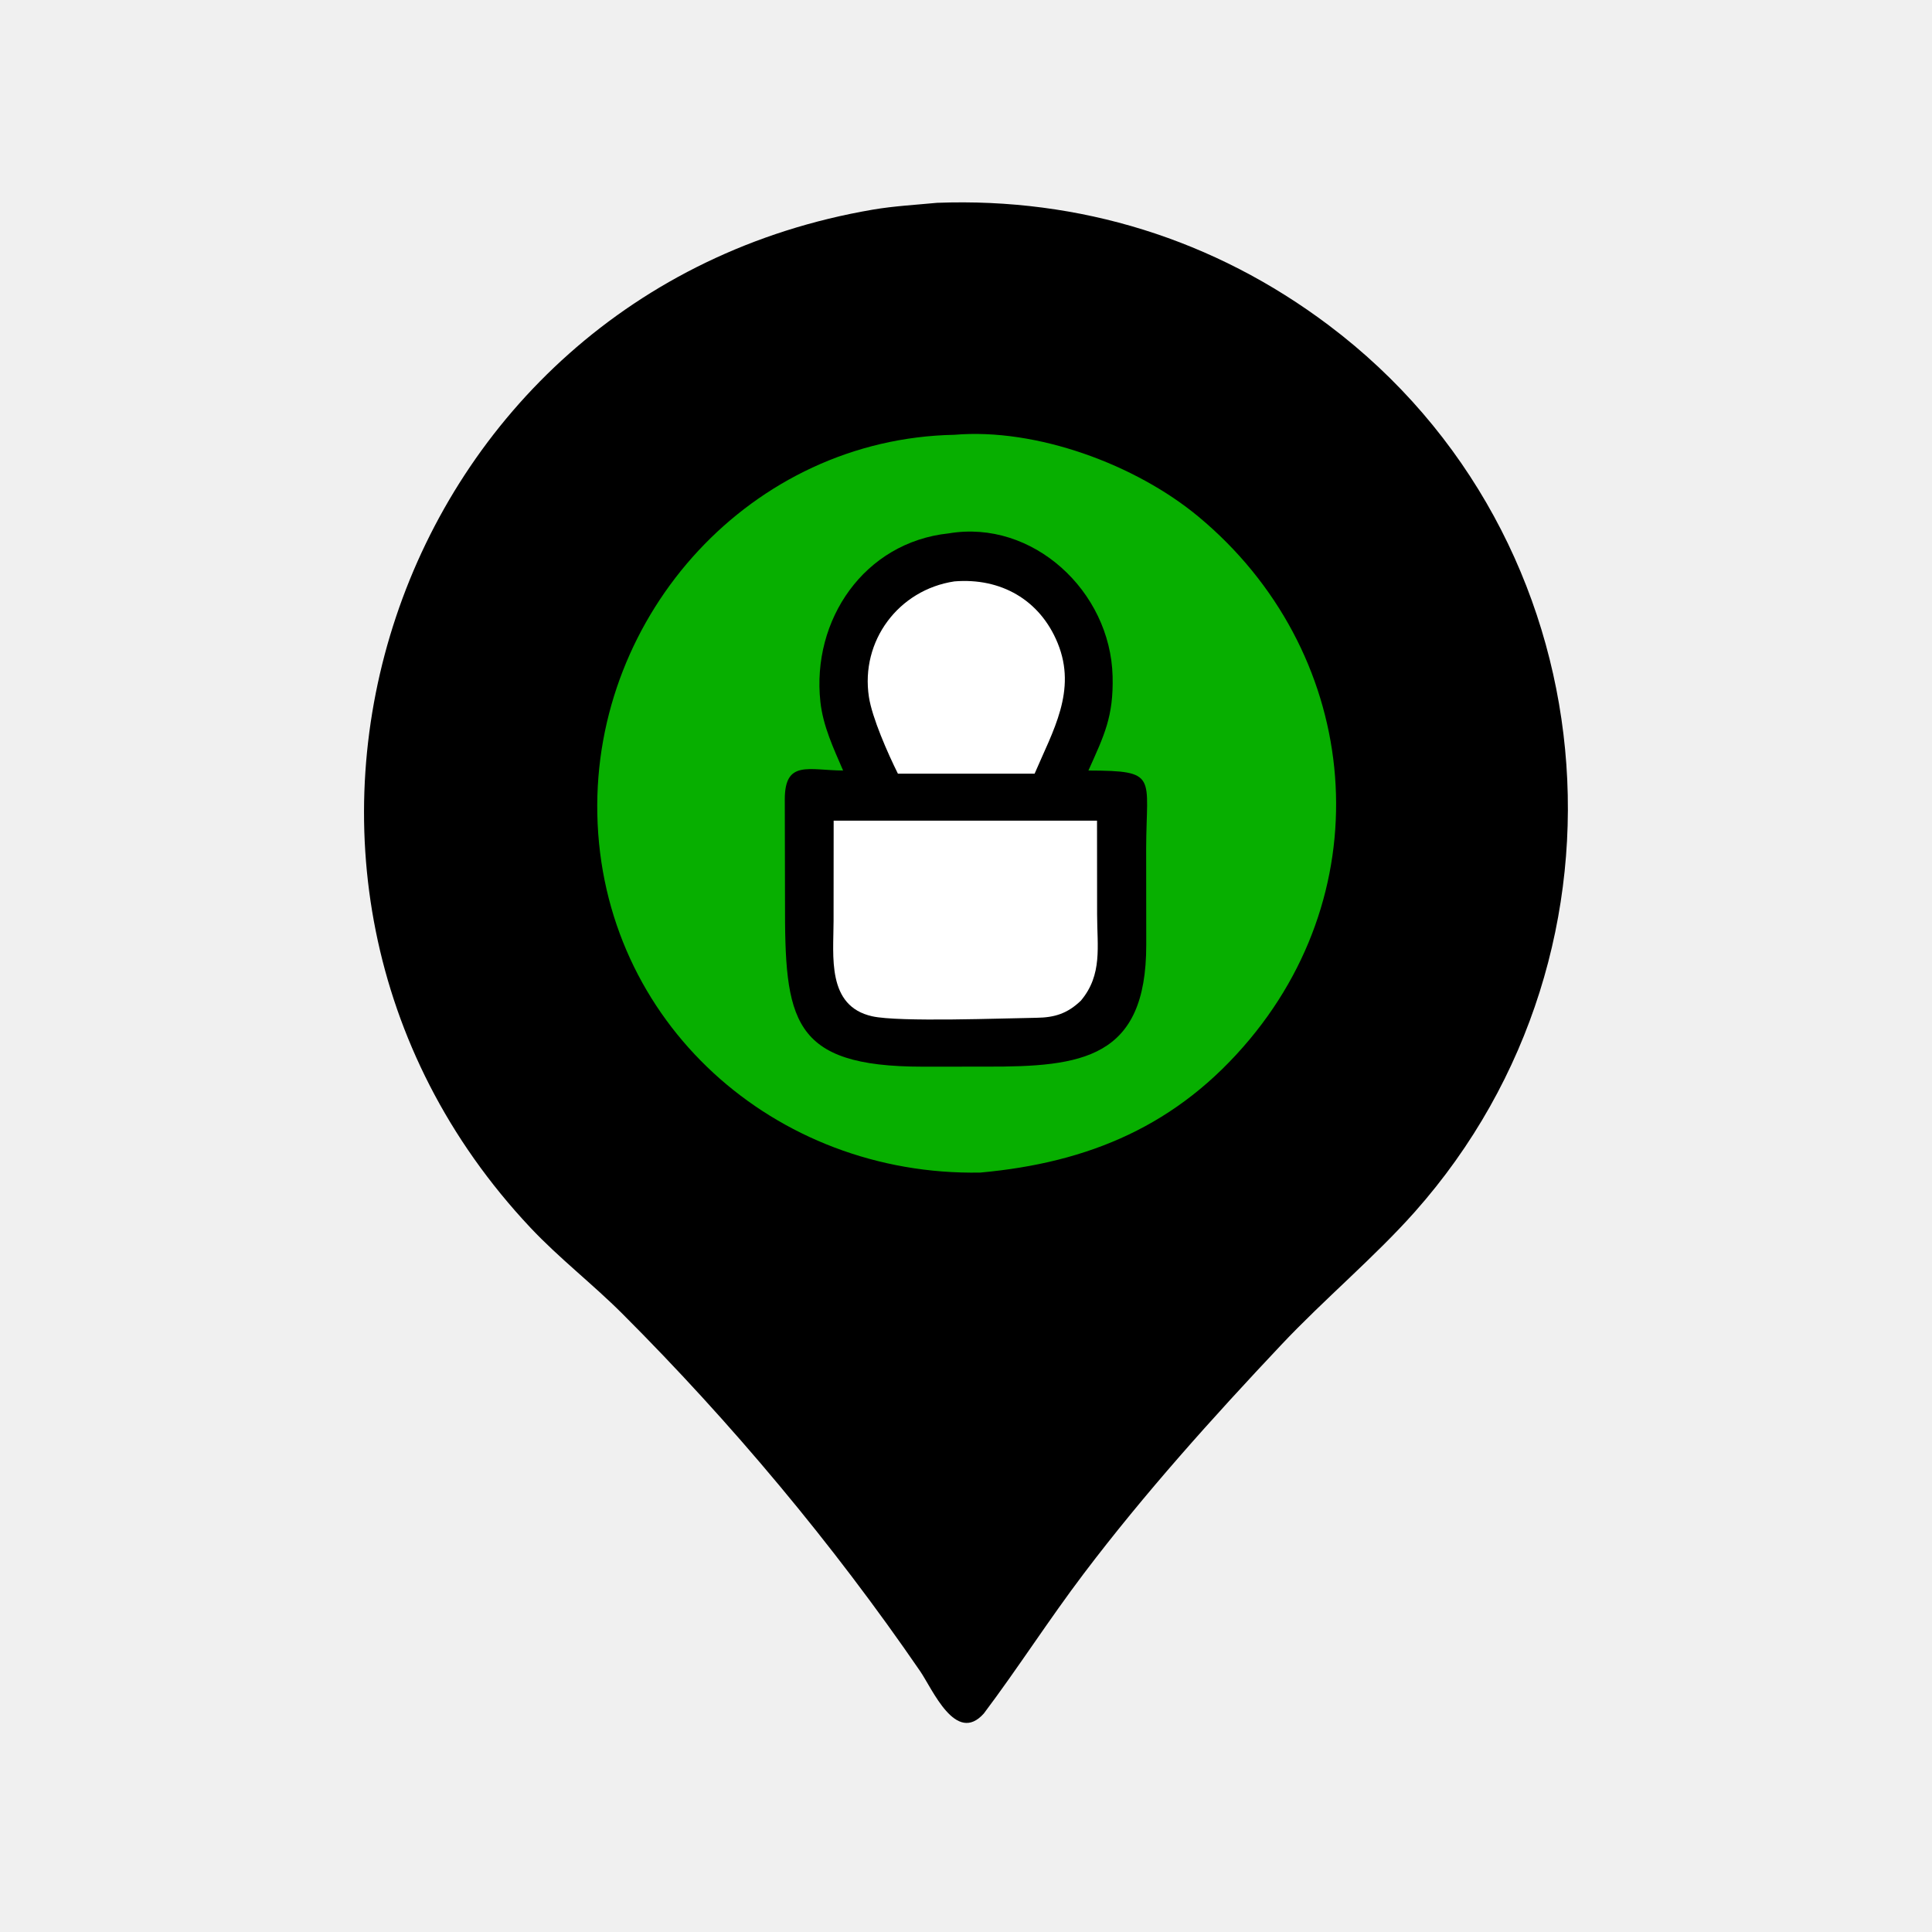
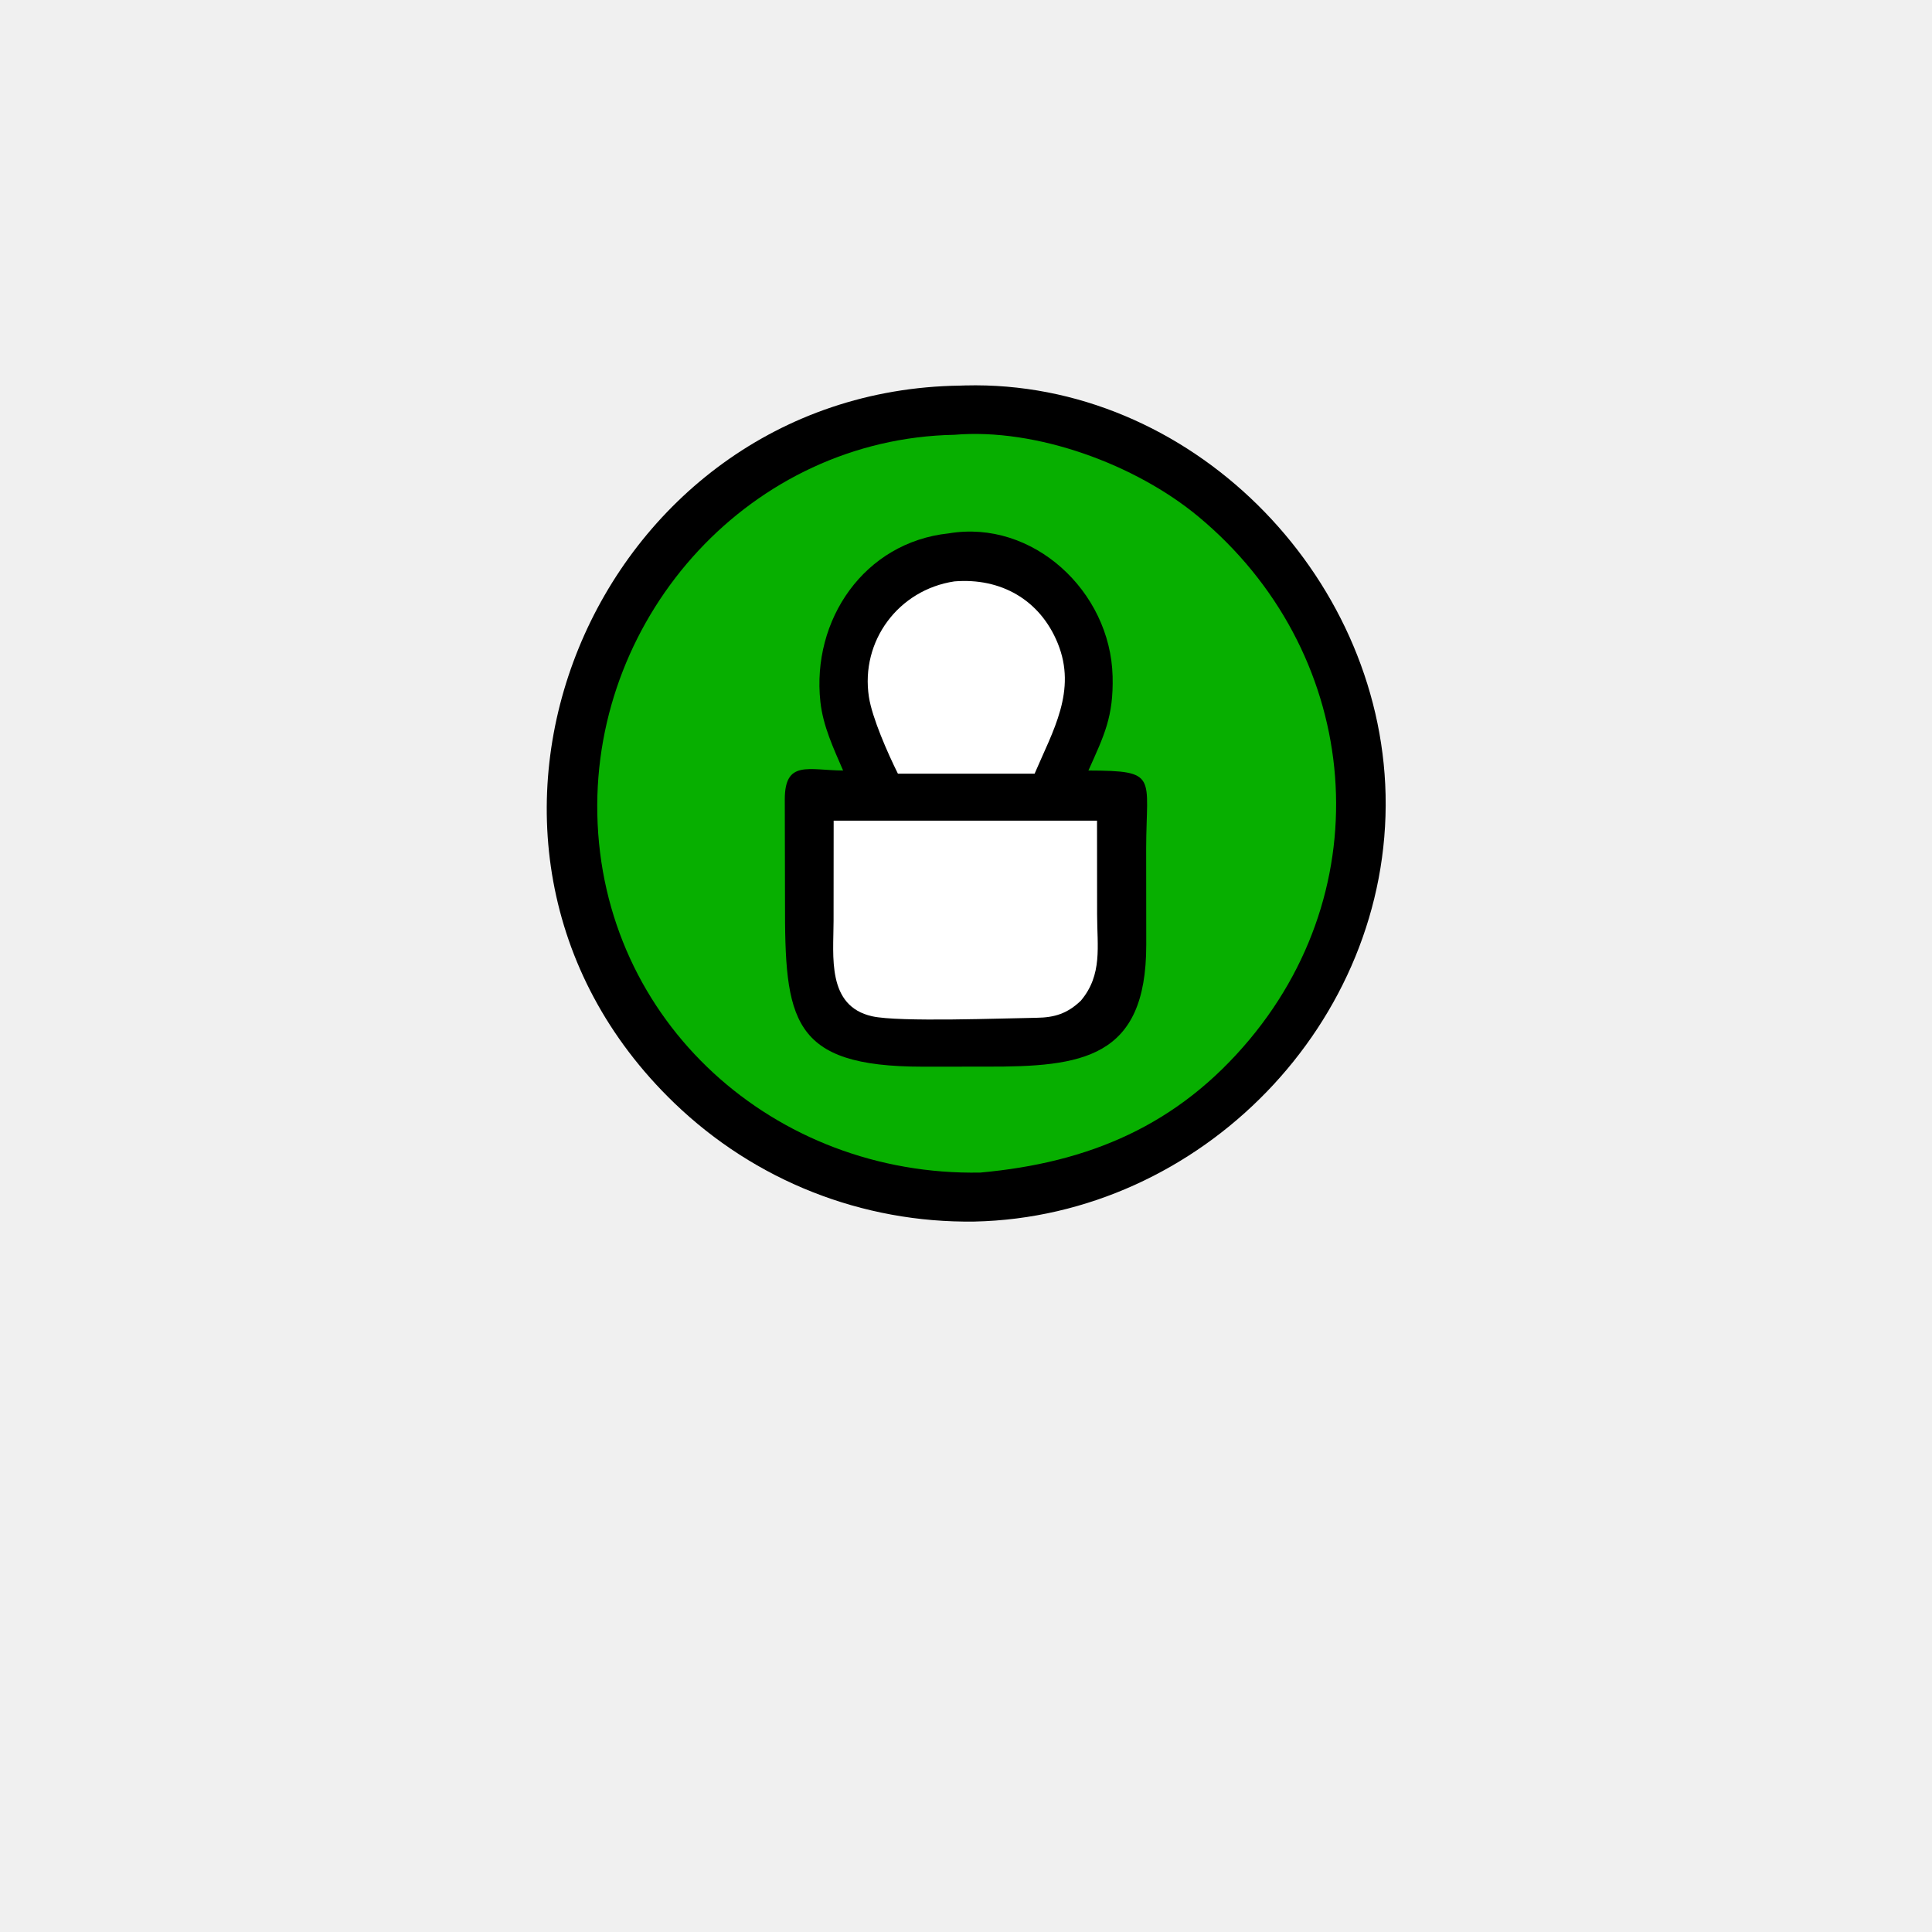
<svg xmlns="http://www.w3.org/2000/svg" width="1024" height="1024">
-   <path transform="scale(2 2)" d="M248.328 53.749C286.141 52.331 321.817 63.386 352.102 86.175C426.788 142.373 436.901 251.336 374.953 321.146C364.369 333.073 350.946 344.293 339.542 356.4C321.239 375.83 303.318 395.746 287.195 417.044C277.97 429.229 269.759 442.089 260.735 454.083C253.316 462.443 247.125 447.657 243.848 442.881C220.677 409.113 193.885 377.096 164.935 348.154C157.058 340.278 148.194 333.453 140.56 325.334C52.395 231.572 103.513 77.389 231.282 55.56C236.914 54.598 242.645 54.293 248.328 53.749Z" />
-   <path transform="scale(2 2)" d="M249.613 66.726C255.062 66.679 260.631 66.524 266.069 66.861C318.751 70.117 366.389 103.802 388.761 151.415C411.993 200.857 405.068 260.225 372.419 303.763C361.73 318.017 347.62 329.012 335.23 341.683C325.202 351.939 263.694 420.711 259.807 433.118C258.42 434.618 257.101 436.097 255.918 437.765C247.42 423.913 236.866 410.786 226.669 398.185C207 373.878 186.469 350.505 163.692 329.062C159.034 324.677 154.117 320.607 149.712 315.953C71.86 233.707 113.311 94.442 225.498 69.975C233.447 68.241 241.527 67.485 249.613 66.726Z" />
-   <path transform="scale(2 2)" d="M254.413 102.191L255.8 102.147C315.216 100.638 365.893 151.925 367.195 210.625C368.533 270.911 318.261 322.451 258.212 323.729C228.484 324.137 200.085 312.936 178.657 292.278C106.924 223.121 157.631 103.532 254.413 102.191Z" />
-   <path fill="#07AF00" transform="scale(2 2)" d="M252.922 115.224C274.656 113.377 300.974 123.093 317.618 136.931C359.93 172.112 366.689 232.825 331.224 275.379C312.125 298.296 288.544 308.132 259.807 310.744C205.349 311.767 159.442 270.951 158.296 215.759C157.195 162.68 199.173 116.255 252.922 115.224Z" />
-   <path transform="scale(2 2)" d="M251.415 141.35C273.663 137.583 294.291 156.654 294.851 179.229C295.116 189.901 292.642 194.821 288.441 204.198C307.079 204.259 303.799 205.596 303.745 224.777L303.767 250.383C303.792 280.603 286.682 282.729 261.375 282.667L244.497 282.679C209.556 282.664 207.975 270.279 208.034 238.935L207.977 211.848C207.987 201.35 214.224 204.128 223.433 204.198C220.902 198.333 218.113 192.425 217.413 186.002C215.049 164.303 229.012 143.721 251.415 141.35Z" />
-   <path fill="white" transform="scale(2 2)" d="M252.922 154.075C265.146 153.07 275.595 158.896 280.311 170.474C285.432 183.044 279.036 193.667 274.182 205.03L260.735 205.03L237.957 205.03C235.274 199.654 231.121 190.22 230.274 184.714C227.989 169.855 238.121 156.301 252.922 154.075Z" />
-   <path fill="white" transform="scale(2 2)" d="M220.927 217.486L290.723 217.486L290.744 242.359C290.75 250.831 292.227 258.298 286.442 265.188C282.89 268.582 279.541 269.664 274.649 269.725C266.314 269.83 238.289 270.928 231.129 269.325C219.044 266.62 220.901 253.356 220.906 244.08L220.927 217.486Z" />
+   <g>
+     <path id="svg_3" d="m254.413,102.191l1.387,-0.044c59.416,-1.509 110.093,49.778 111.395,108.478c1.338,60.286 -48.934,111.826 -108.983,113.104c-29.728,0.408 -58.127,-10.793 -79.555,-31.451c-71.733,-69.157 -21.026,-188.746 75.756,-190.087z" transform="scale(2 2)" />
+     <path id="svg_4" d="m252.922,115.224c21.734,-1.847 48.052,7.869 64.696,21.707c42.312,35.181 49.071,95.894 13.606,138.448c-19.099,22.917 -42.68,32.753 -71.417,35.365c-54.458,1.023 -100.365,-39.793 -101.511,-94.985c-1.101,-53.079 40.877,-99.504 94.626,-100.535z" transform="scale(2 2)" fill="#07AF00" />
+     <path id="svg_5" d="m251.415,141.35c22.248,-3.767 42.876,15.304 43.436,37.879c0.265,10.672 -2.209,15.592 -6.41,24.969c18.638,0.061 15.358,1.398 15.304,20.579l0.022,25.606c0.025,30.22 -17.085,32.346 -42.392,32.284l-16.878,0.012c-34.941,-0.015 -36.522,-12.4 -36.463,-43.744l-0.057,-27.087c0.01,-10.498 6.247,-7.72 15.456,-7.65c-2.531,-5.865 -5.32,-11.773 -6.02,-18.196c-2.364,-21.699 11.599,-42.281 34.002,-44.652z" transform="scale(2 2)" />
+     <path id="svg_6" d="m252.922,154.075c12.224,-1.005 22.673,4.821 27.389,16.399c5.121,12.57 -1.275,23.193 -6.129,34.556l-13.447,0l-22.778,0c-2.683,-5.376 -6.836,-14.81 -7.683,-20.316c-2.285,-14.859 7.847,-28.413 22.648,-30.639z" transform="scale(2 2)" fill="white" />
+     <path id="svg_7" d="m220.927,217.486l69.796,0l0.021,24.873c0.006,8.472 1.483,15.939 -4.302,22.829c-3.552,3.394 -6.901,4.476 -11.793,4.537c-8.335,0.105 -36.36,1.203 -43.52,-0.4c-12.085,-2.705 -10.228,-15.969 -10.223,-25.245l0.021,-26.594z" transform="scale(2 2)" fill="white" />
+   </g>
</svg>
